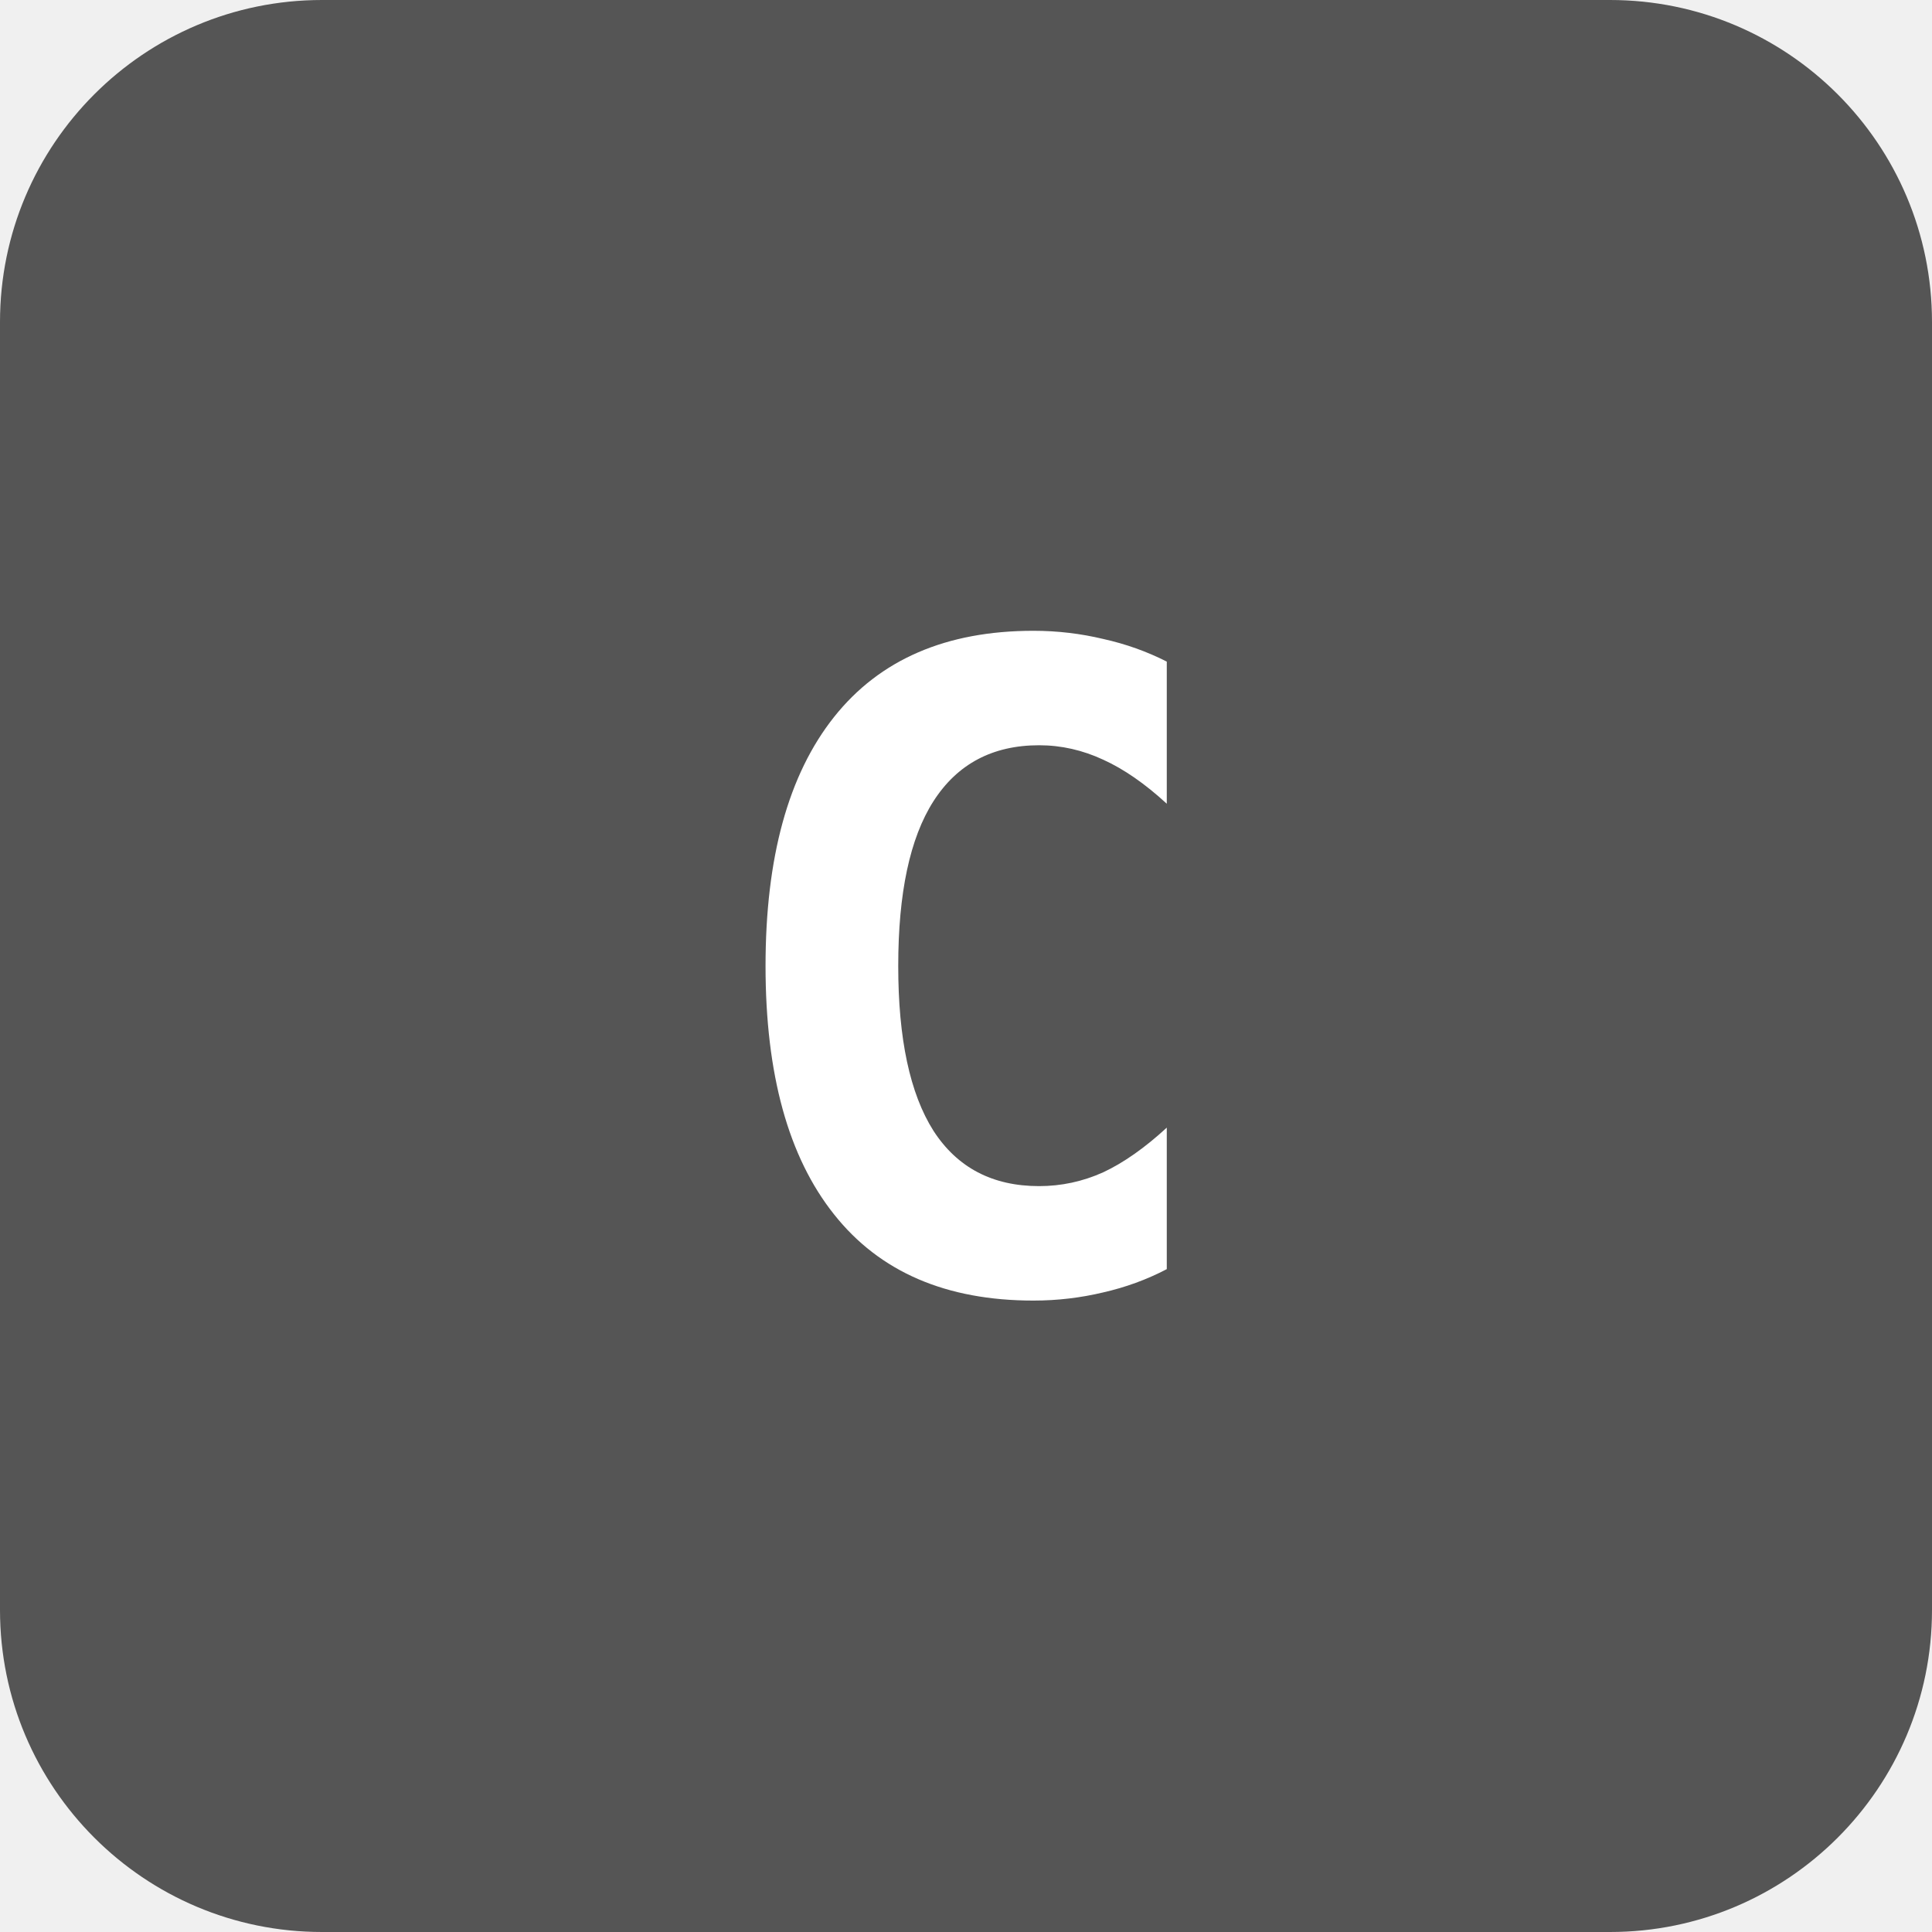
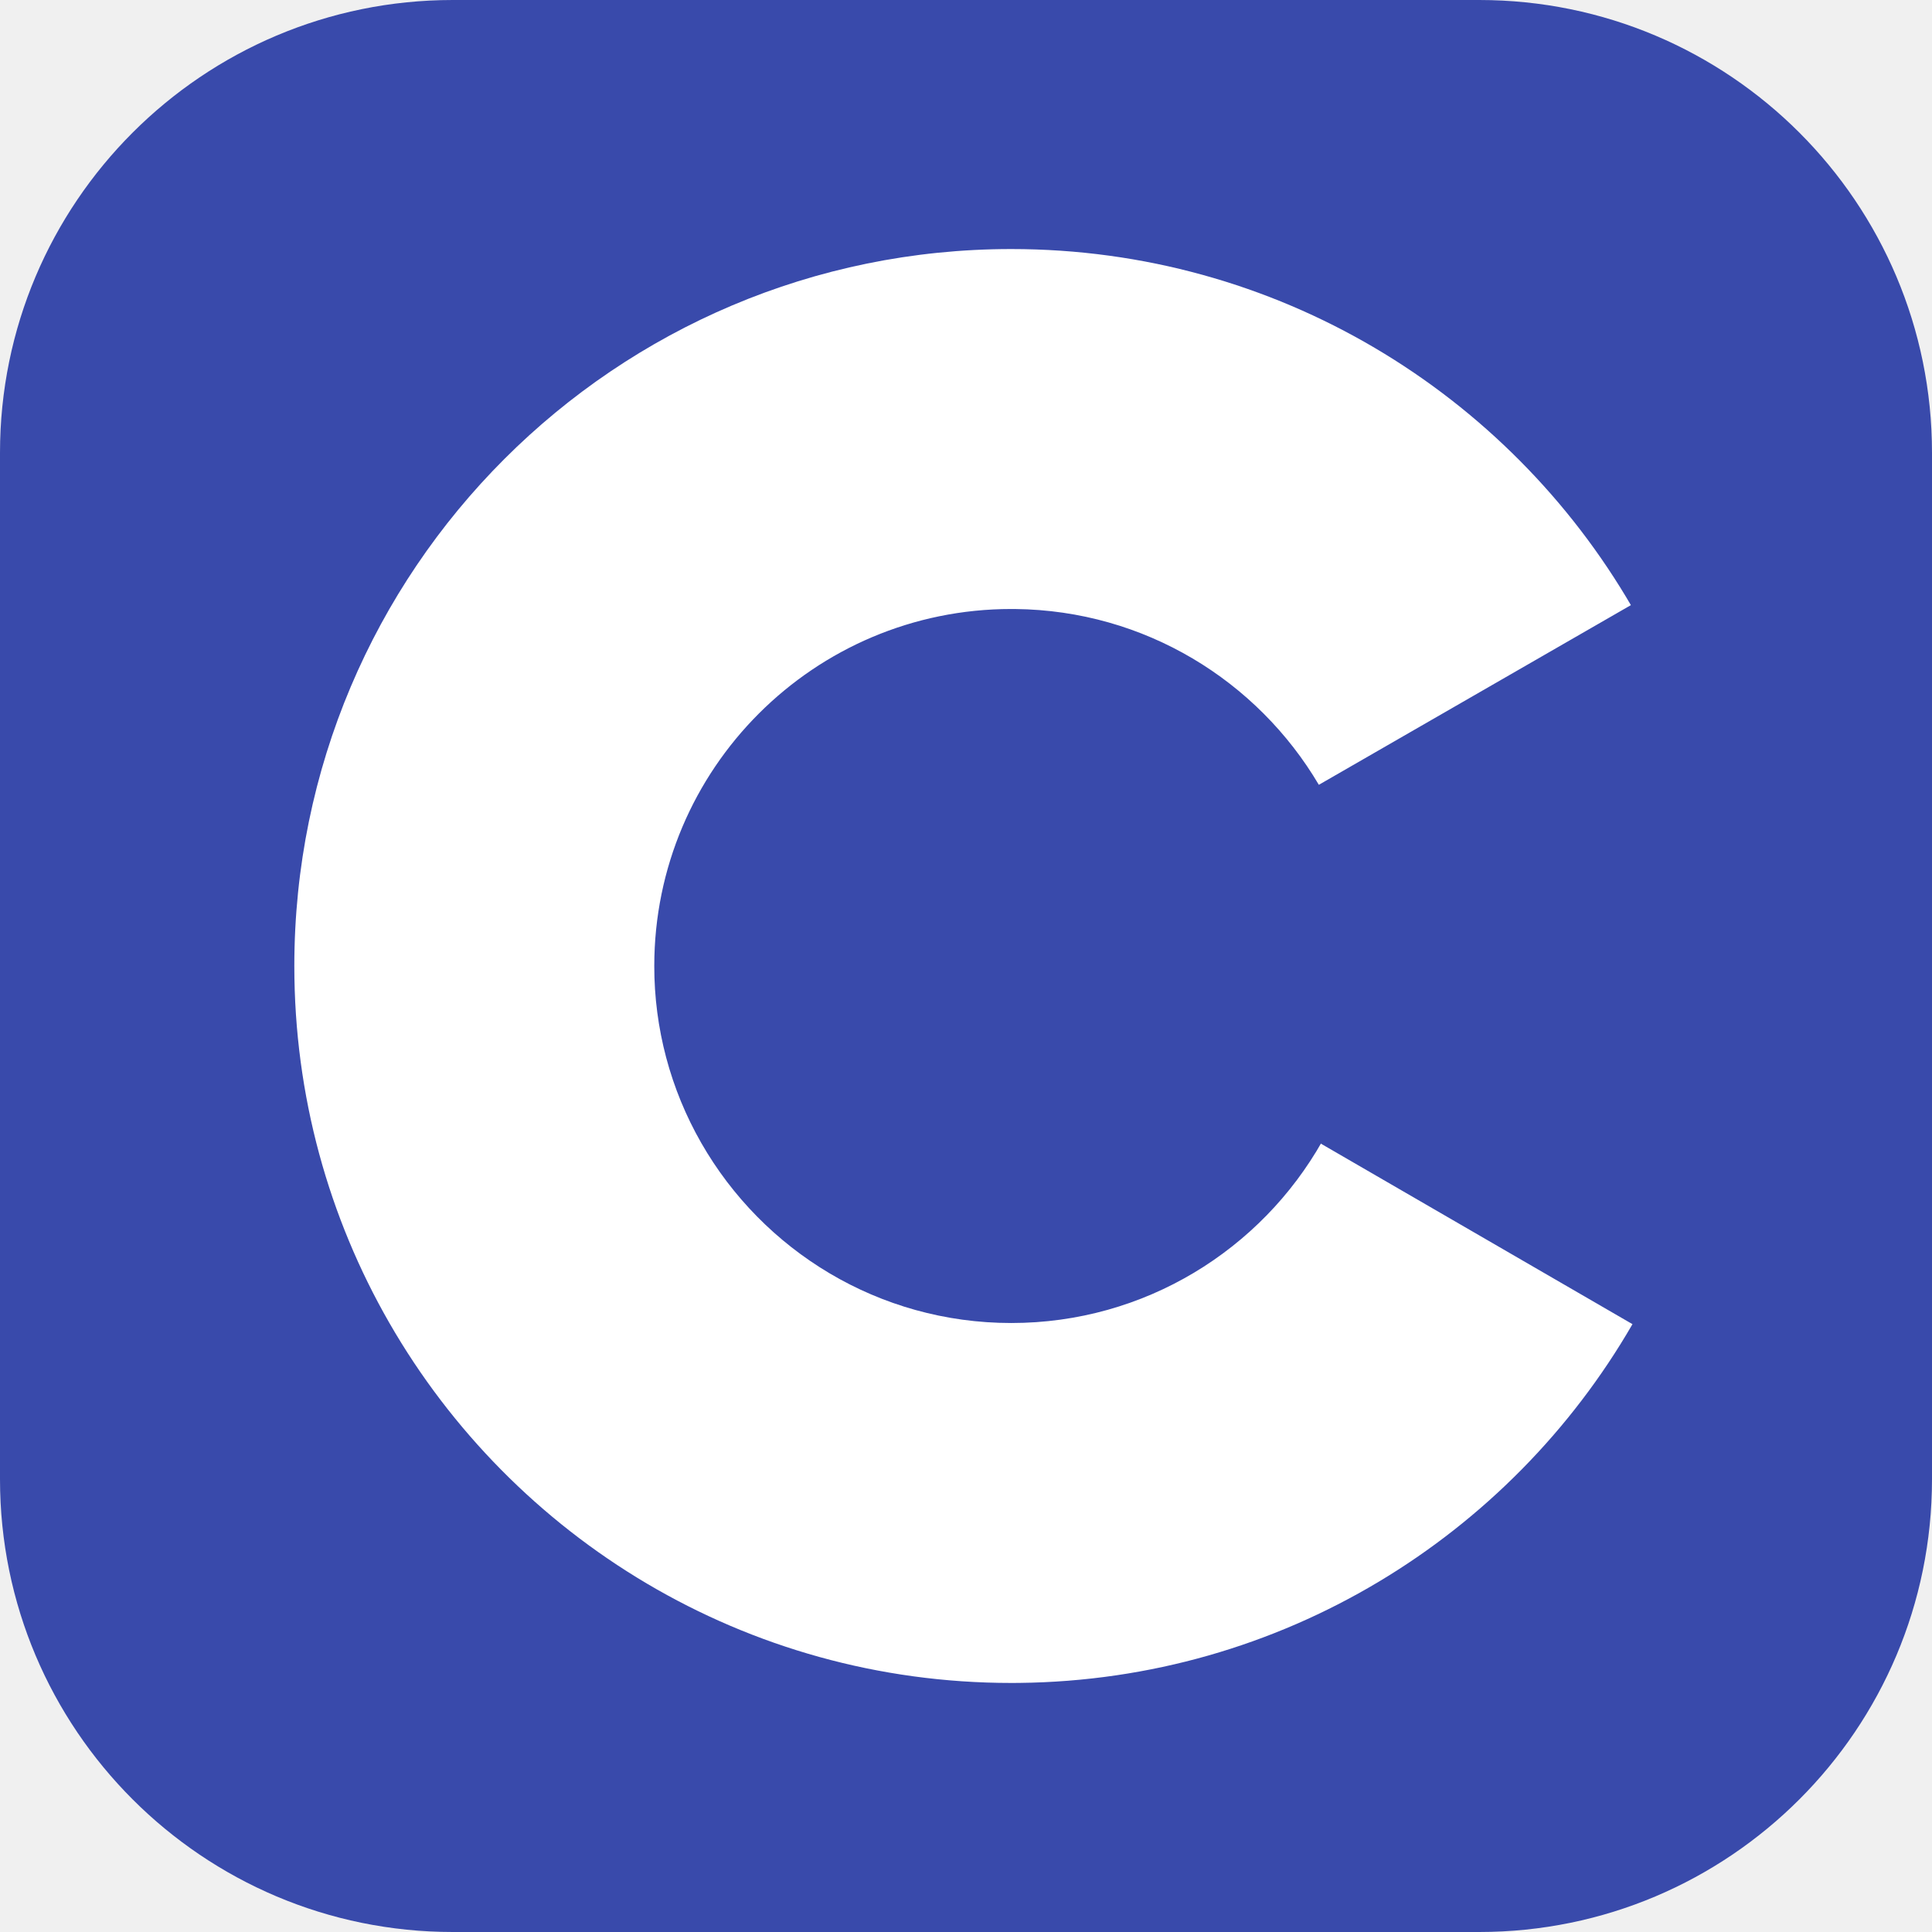
- <svg xmlns="http://www.w3.org/2000/svg" viewBox="0 0 48 48" width="48" height="48">
-   <rect width="48" height="48" rx="8" fill="#555555" />
-   <text x="24" y="32" font-family="monospace,sans-serif" font-size="22" font-weight="700" fill="#fff" text-anchor="middle">C</text>
+ <svg xmlns="http://www.w3.org/2000/svg" width="256" height="256" viewBox="0 0 256 256">
+   <g fill="none">
+     <rect width="256" height="256" fill="#394AAB" rx="60" />
+     <path fill="#fff" d="M134.001 33c35.143 0 65.827 19.086 82.261 47.456l-.16-.273l-41.349 23.808c-8.146-13.793-23.081-23.102-40.213-23.293l-.539-.003c-26.126 0-47.306 21.179-47.306 47.304a47.08 47.08 0 0 0 6.239 23.47c8.154 14.235 23.482 23.837 41.067 23.837c17.692 0 33.108-9.724 41.221-24.111l-.197.345l41.286 23.918c-16.254 28.13-46.517 47.157-81.252 47.536l-1.058.006c-35.255 0-66.026-19.204-82.419-47.724C43.579 161.353 39 145.212 39 127.999C39 75.533 81.532 33 134.001 33Z" />
+   </g>
</svg>
